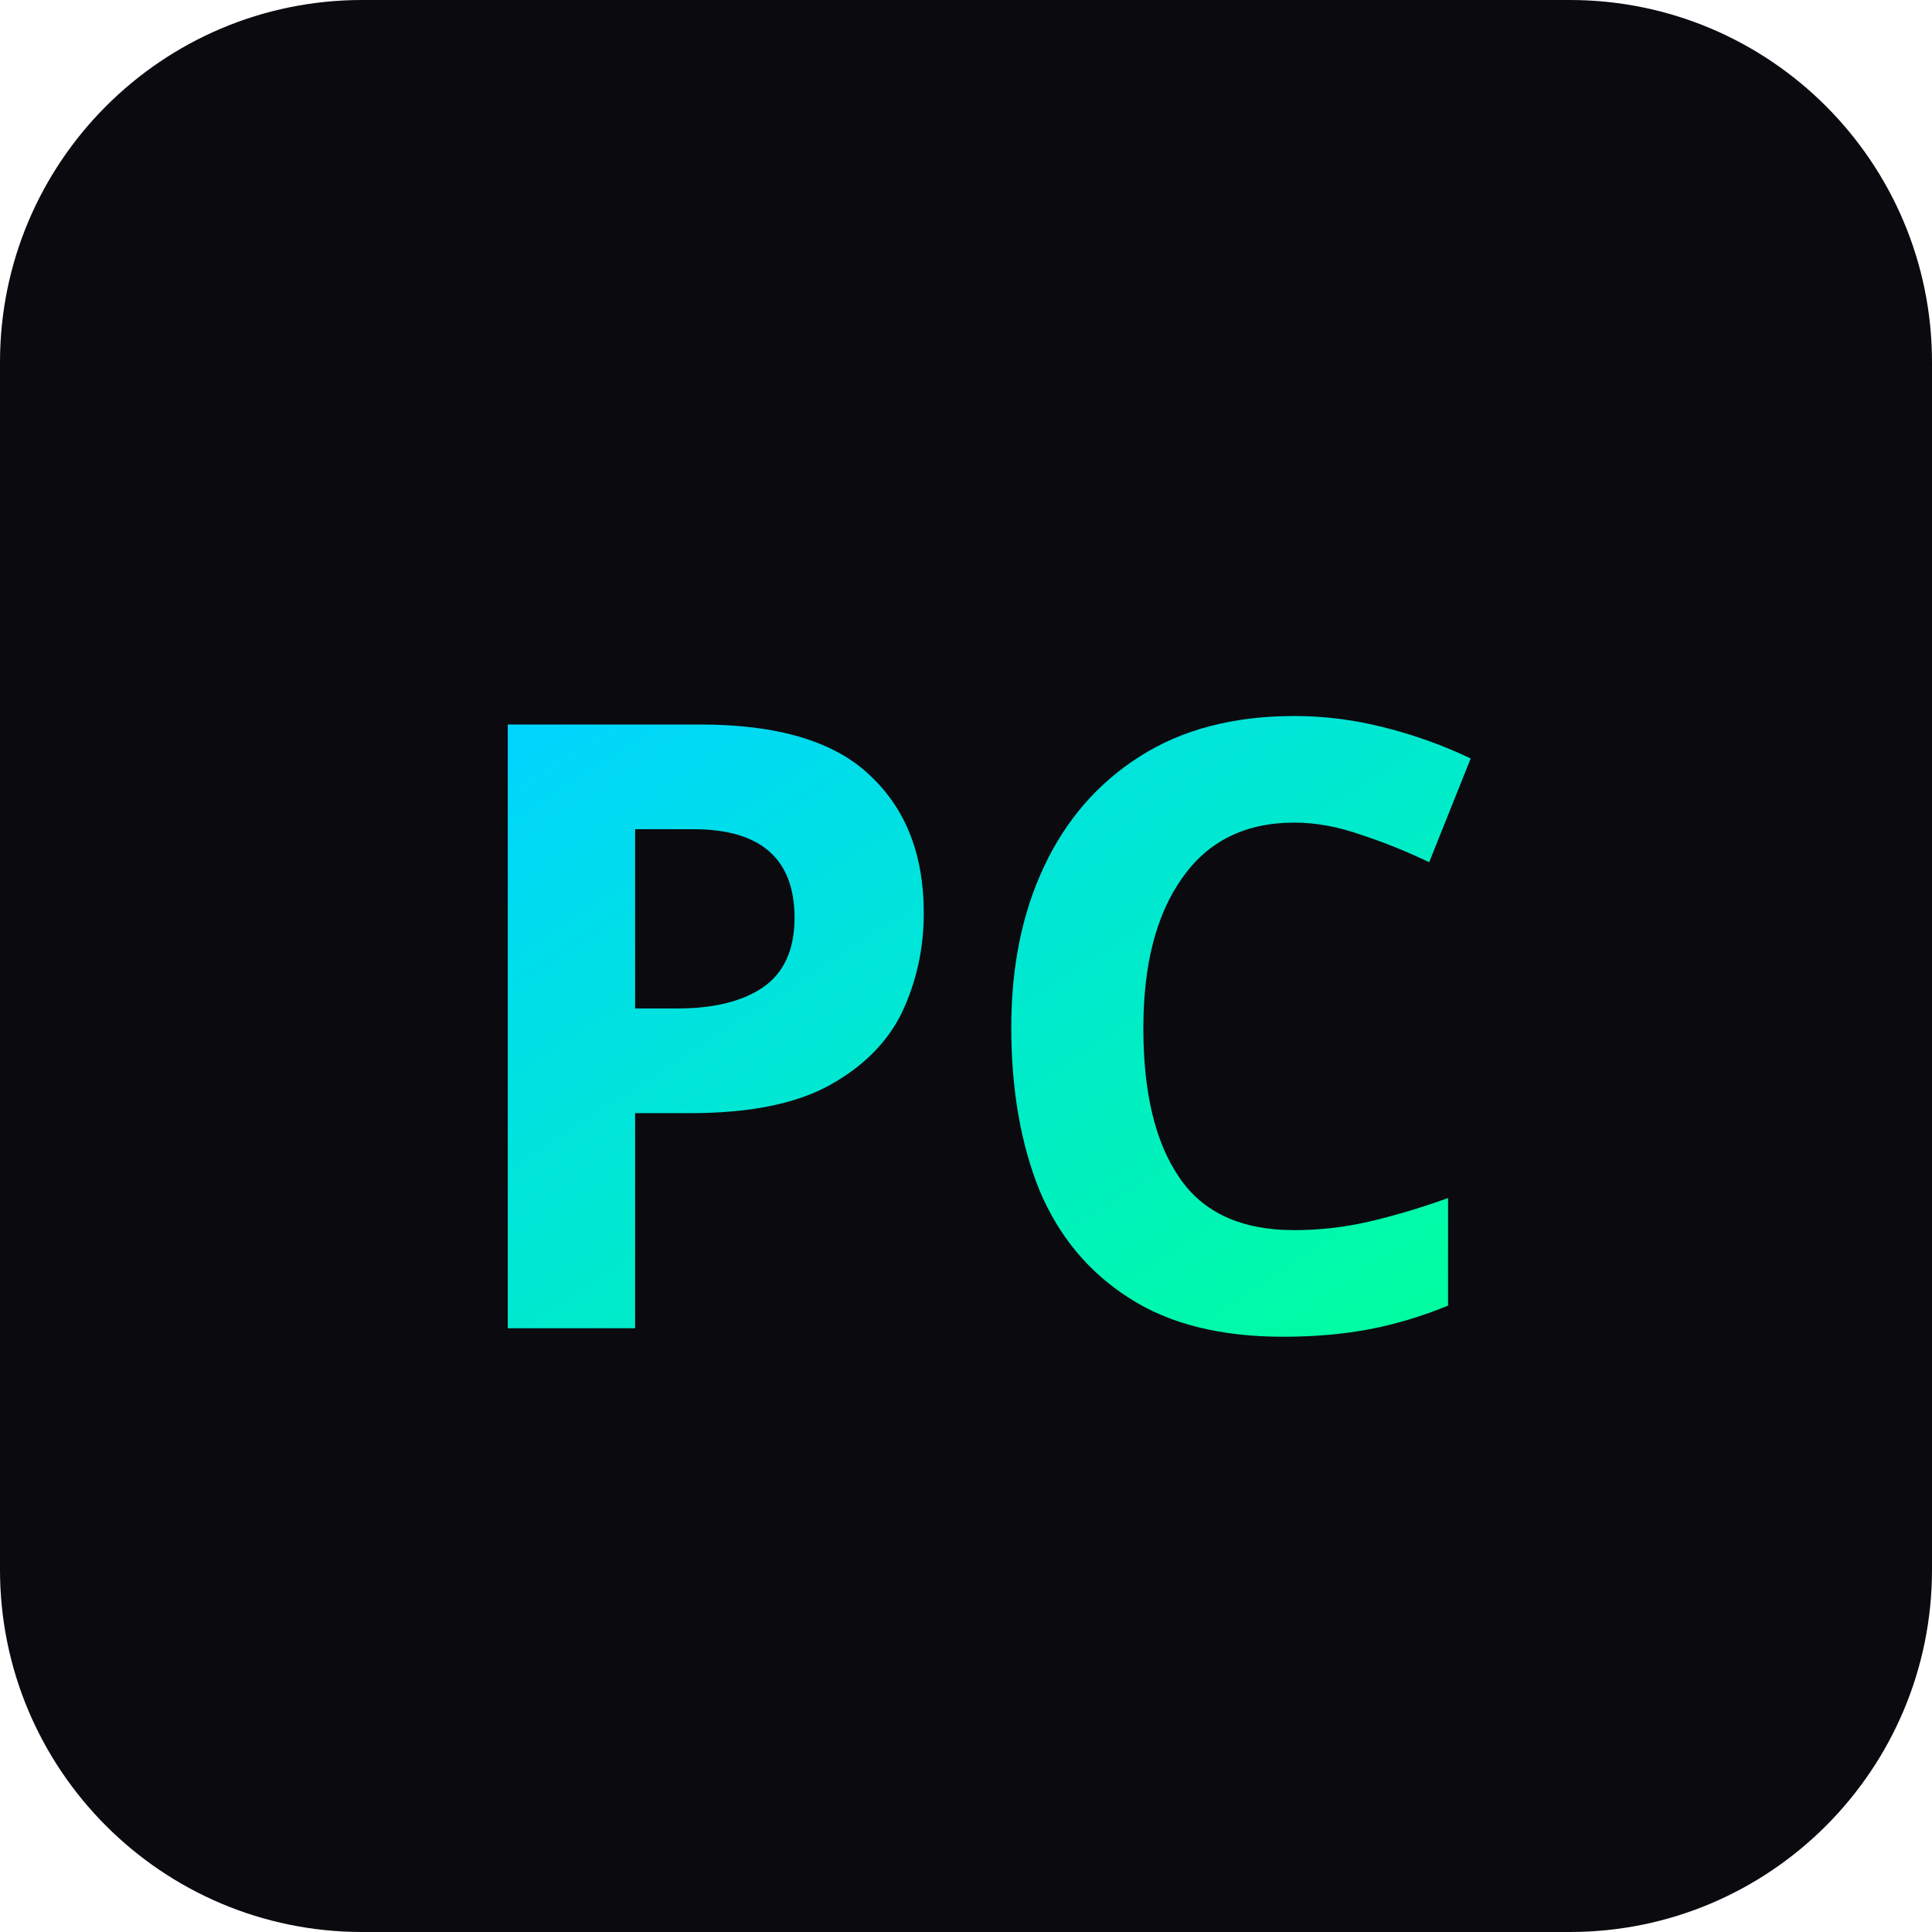
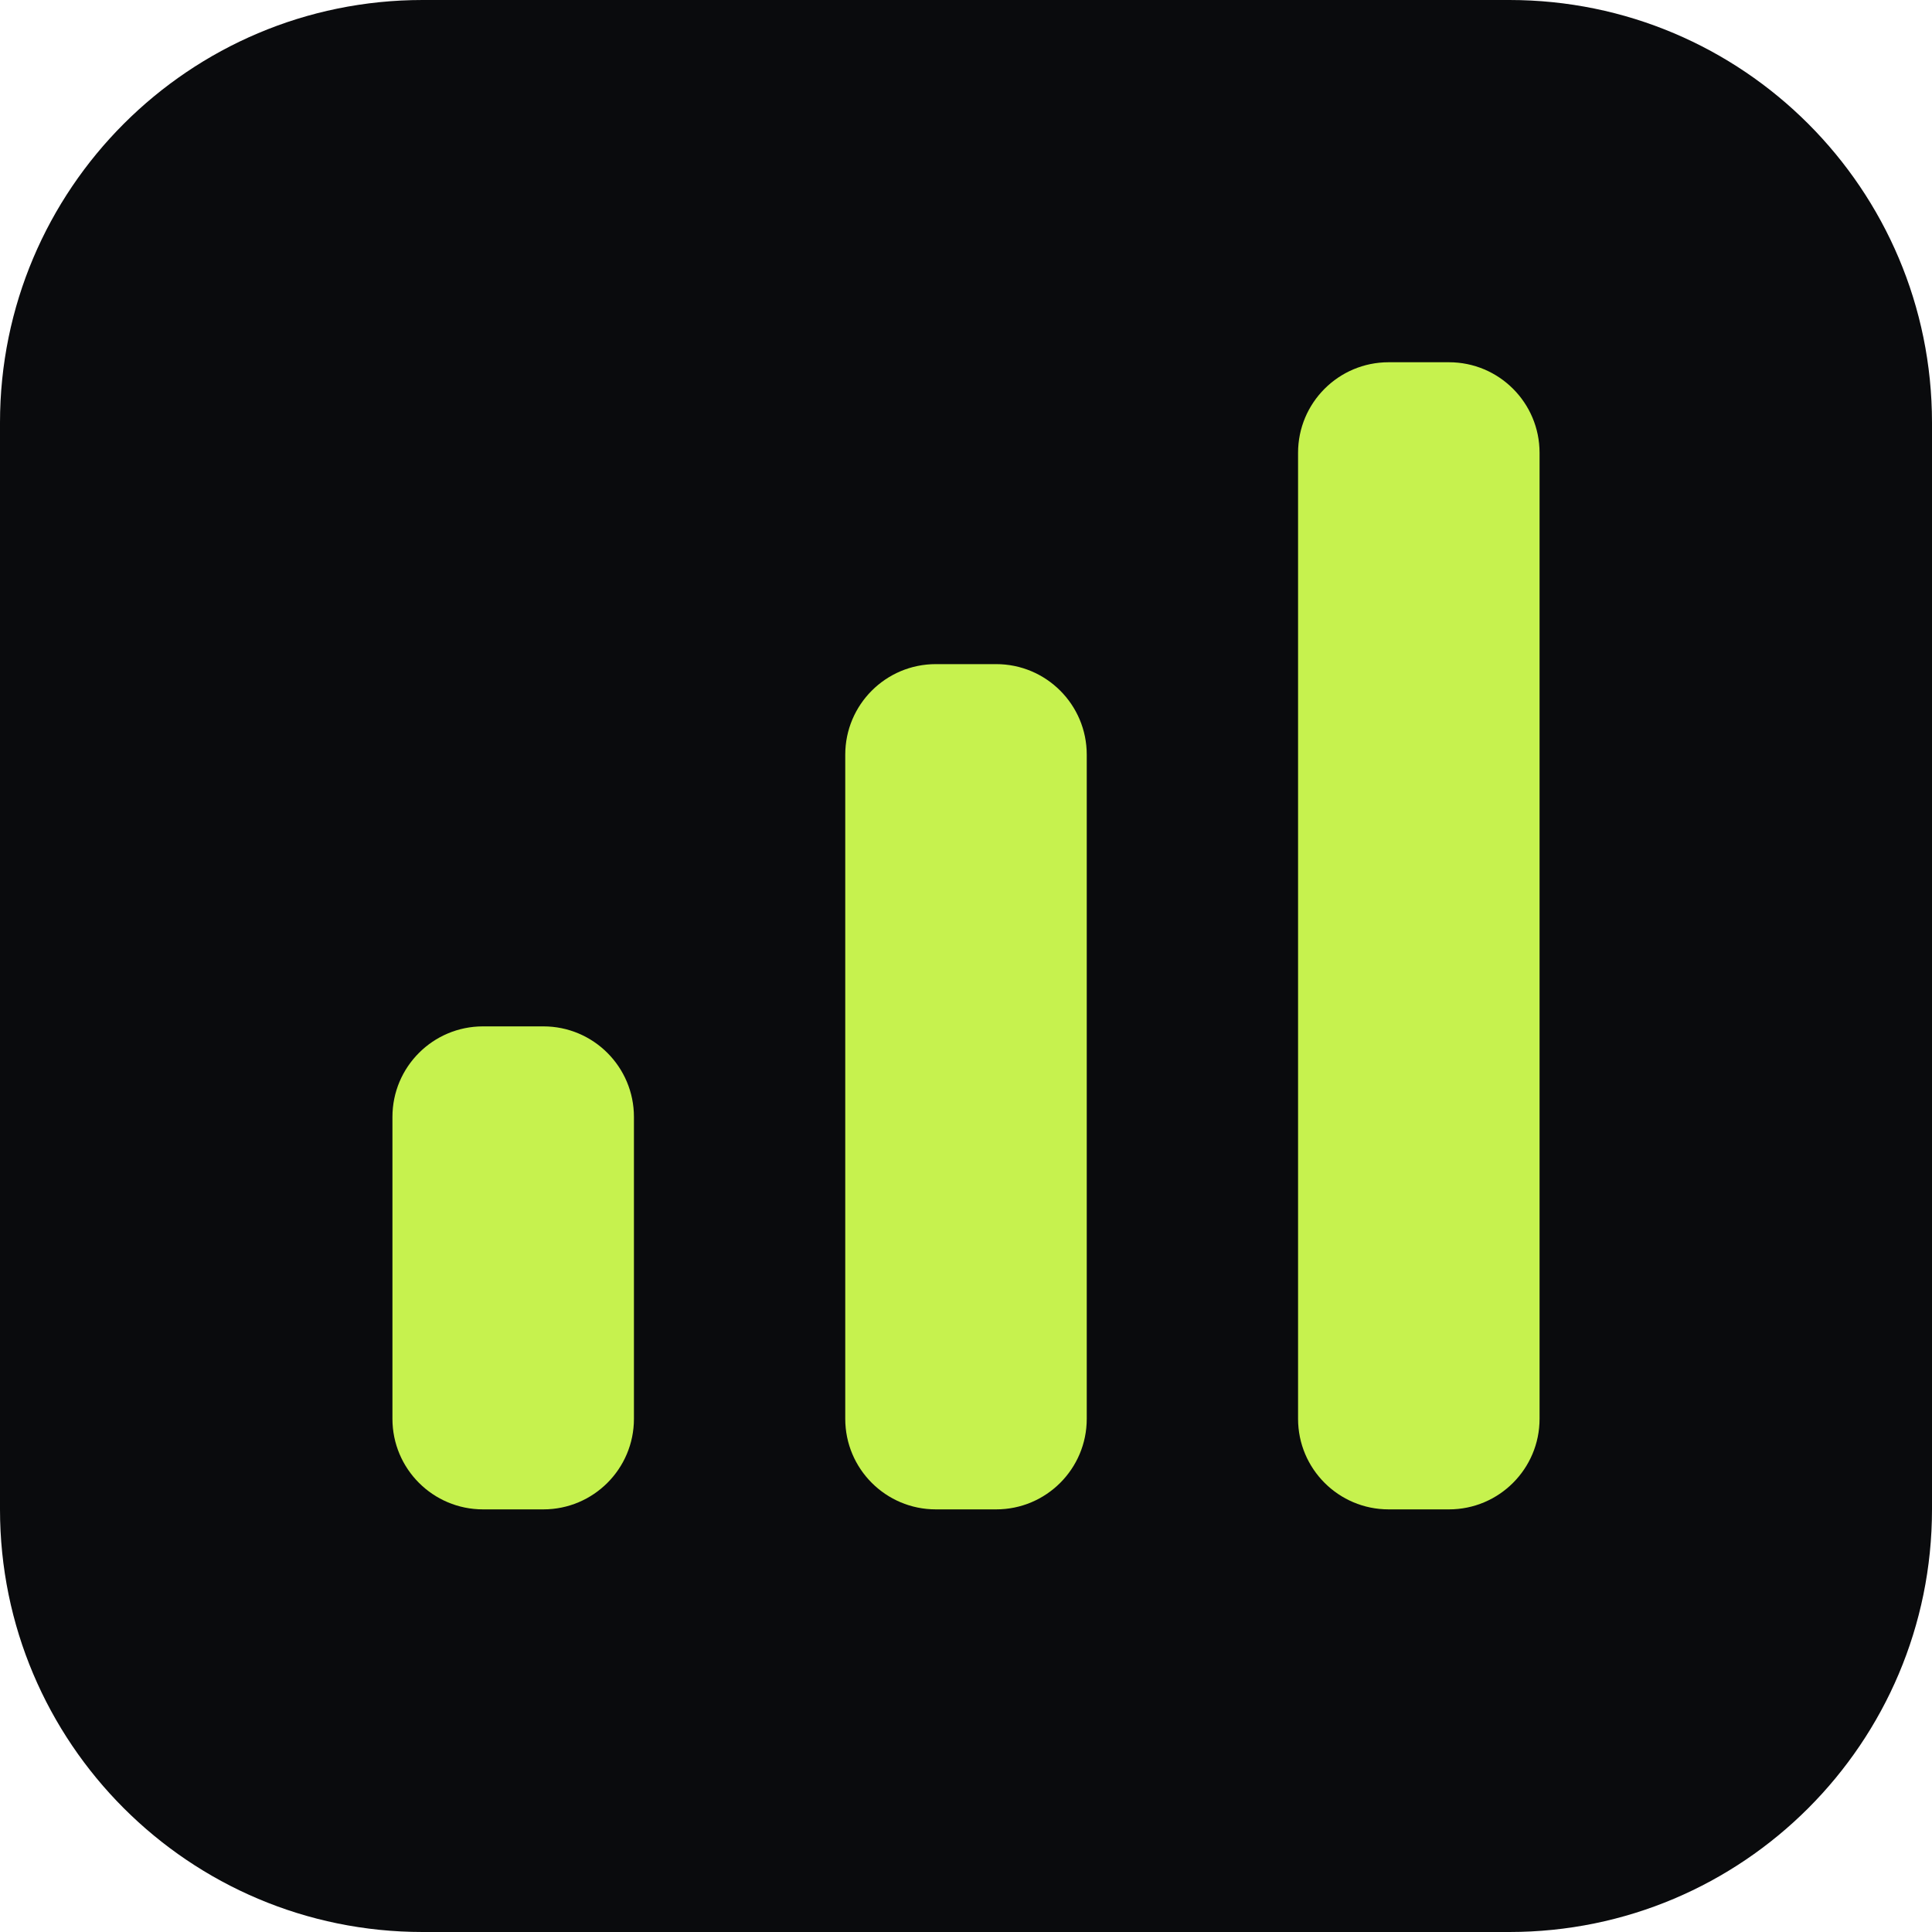
<svg xmlns="http://www.w3.org/2000/svg" viewBox="0 0 32 32">
-   <defs>
-     <linearGradient id="grad" x1="0%" y1="0%" x2="100%" y2="100%">
-       <stop offset="0%" style="stop-color:#00d4ff" />
-       <stop offset="100%" style="stop-color:#00ff9d" />
-     </linearGradient>
-   </defs>
-   <rect width="32" height="32" rx="6" fill="#0a0a0f" />
-   <text x="16" y="22" font-family="system-ui" font-size="14" font-weight="bold" fill="url(#grad)" text-anchor="middle">PC</text>
+   <rect width="32" height="32" rx="7" fill="#0a0b0d" />
+   <rect x="6.5" y="17" width="4" height="8" rx="1.5" fill="#c6f24e" />
+   <rect x="14" y="11" width="4" height="14" rx="1.5" fill="#c6f24e" />
+   <rect x="21.5" y="6" width="4" height="19" rx="1.5" fill="#c6f24e" />
</svg>
